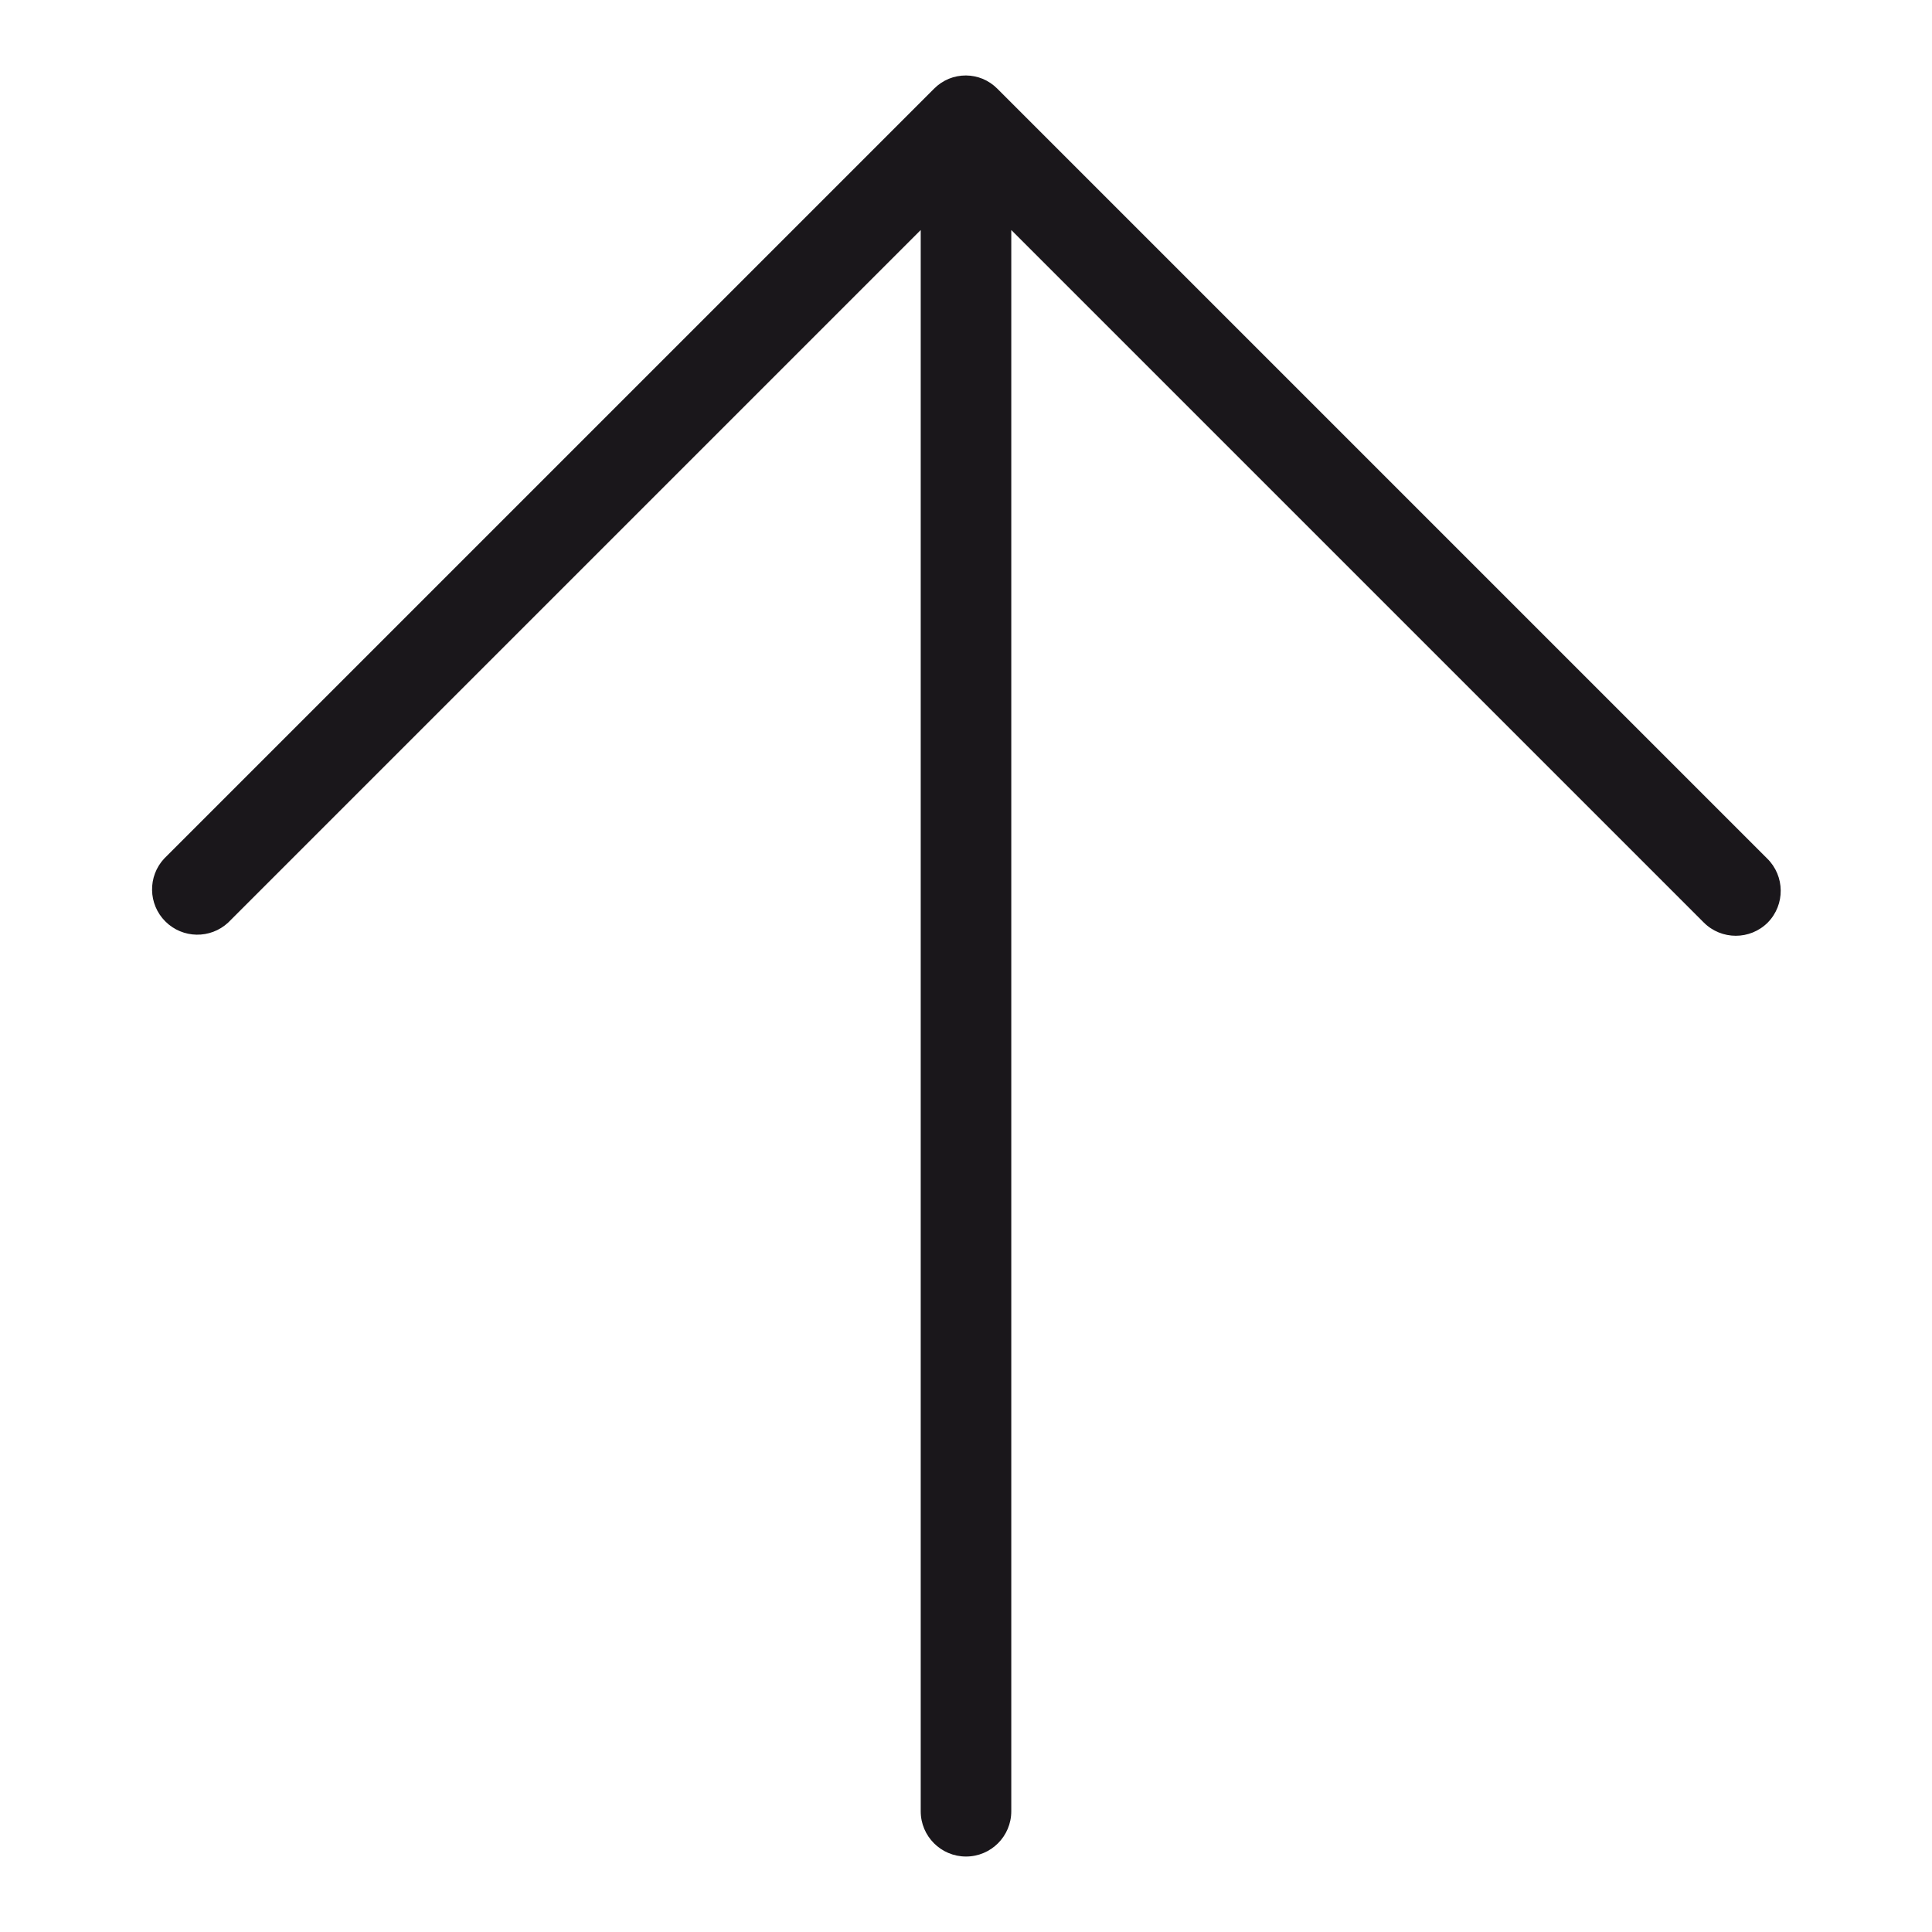
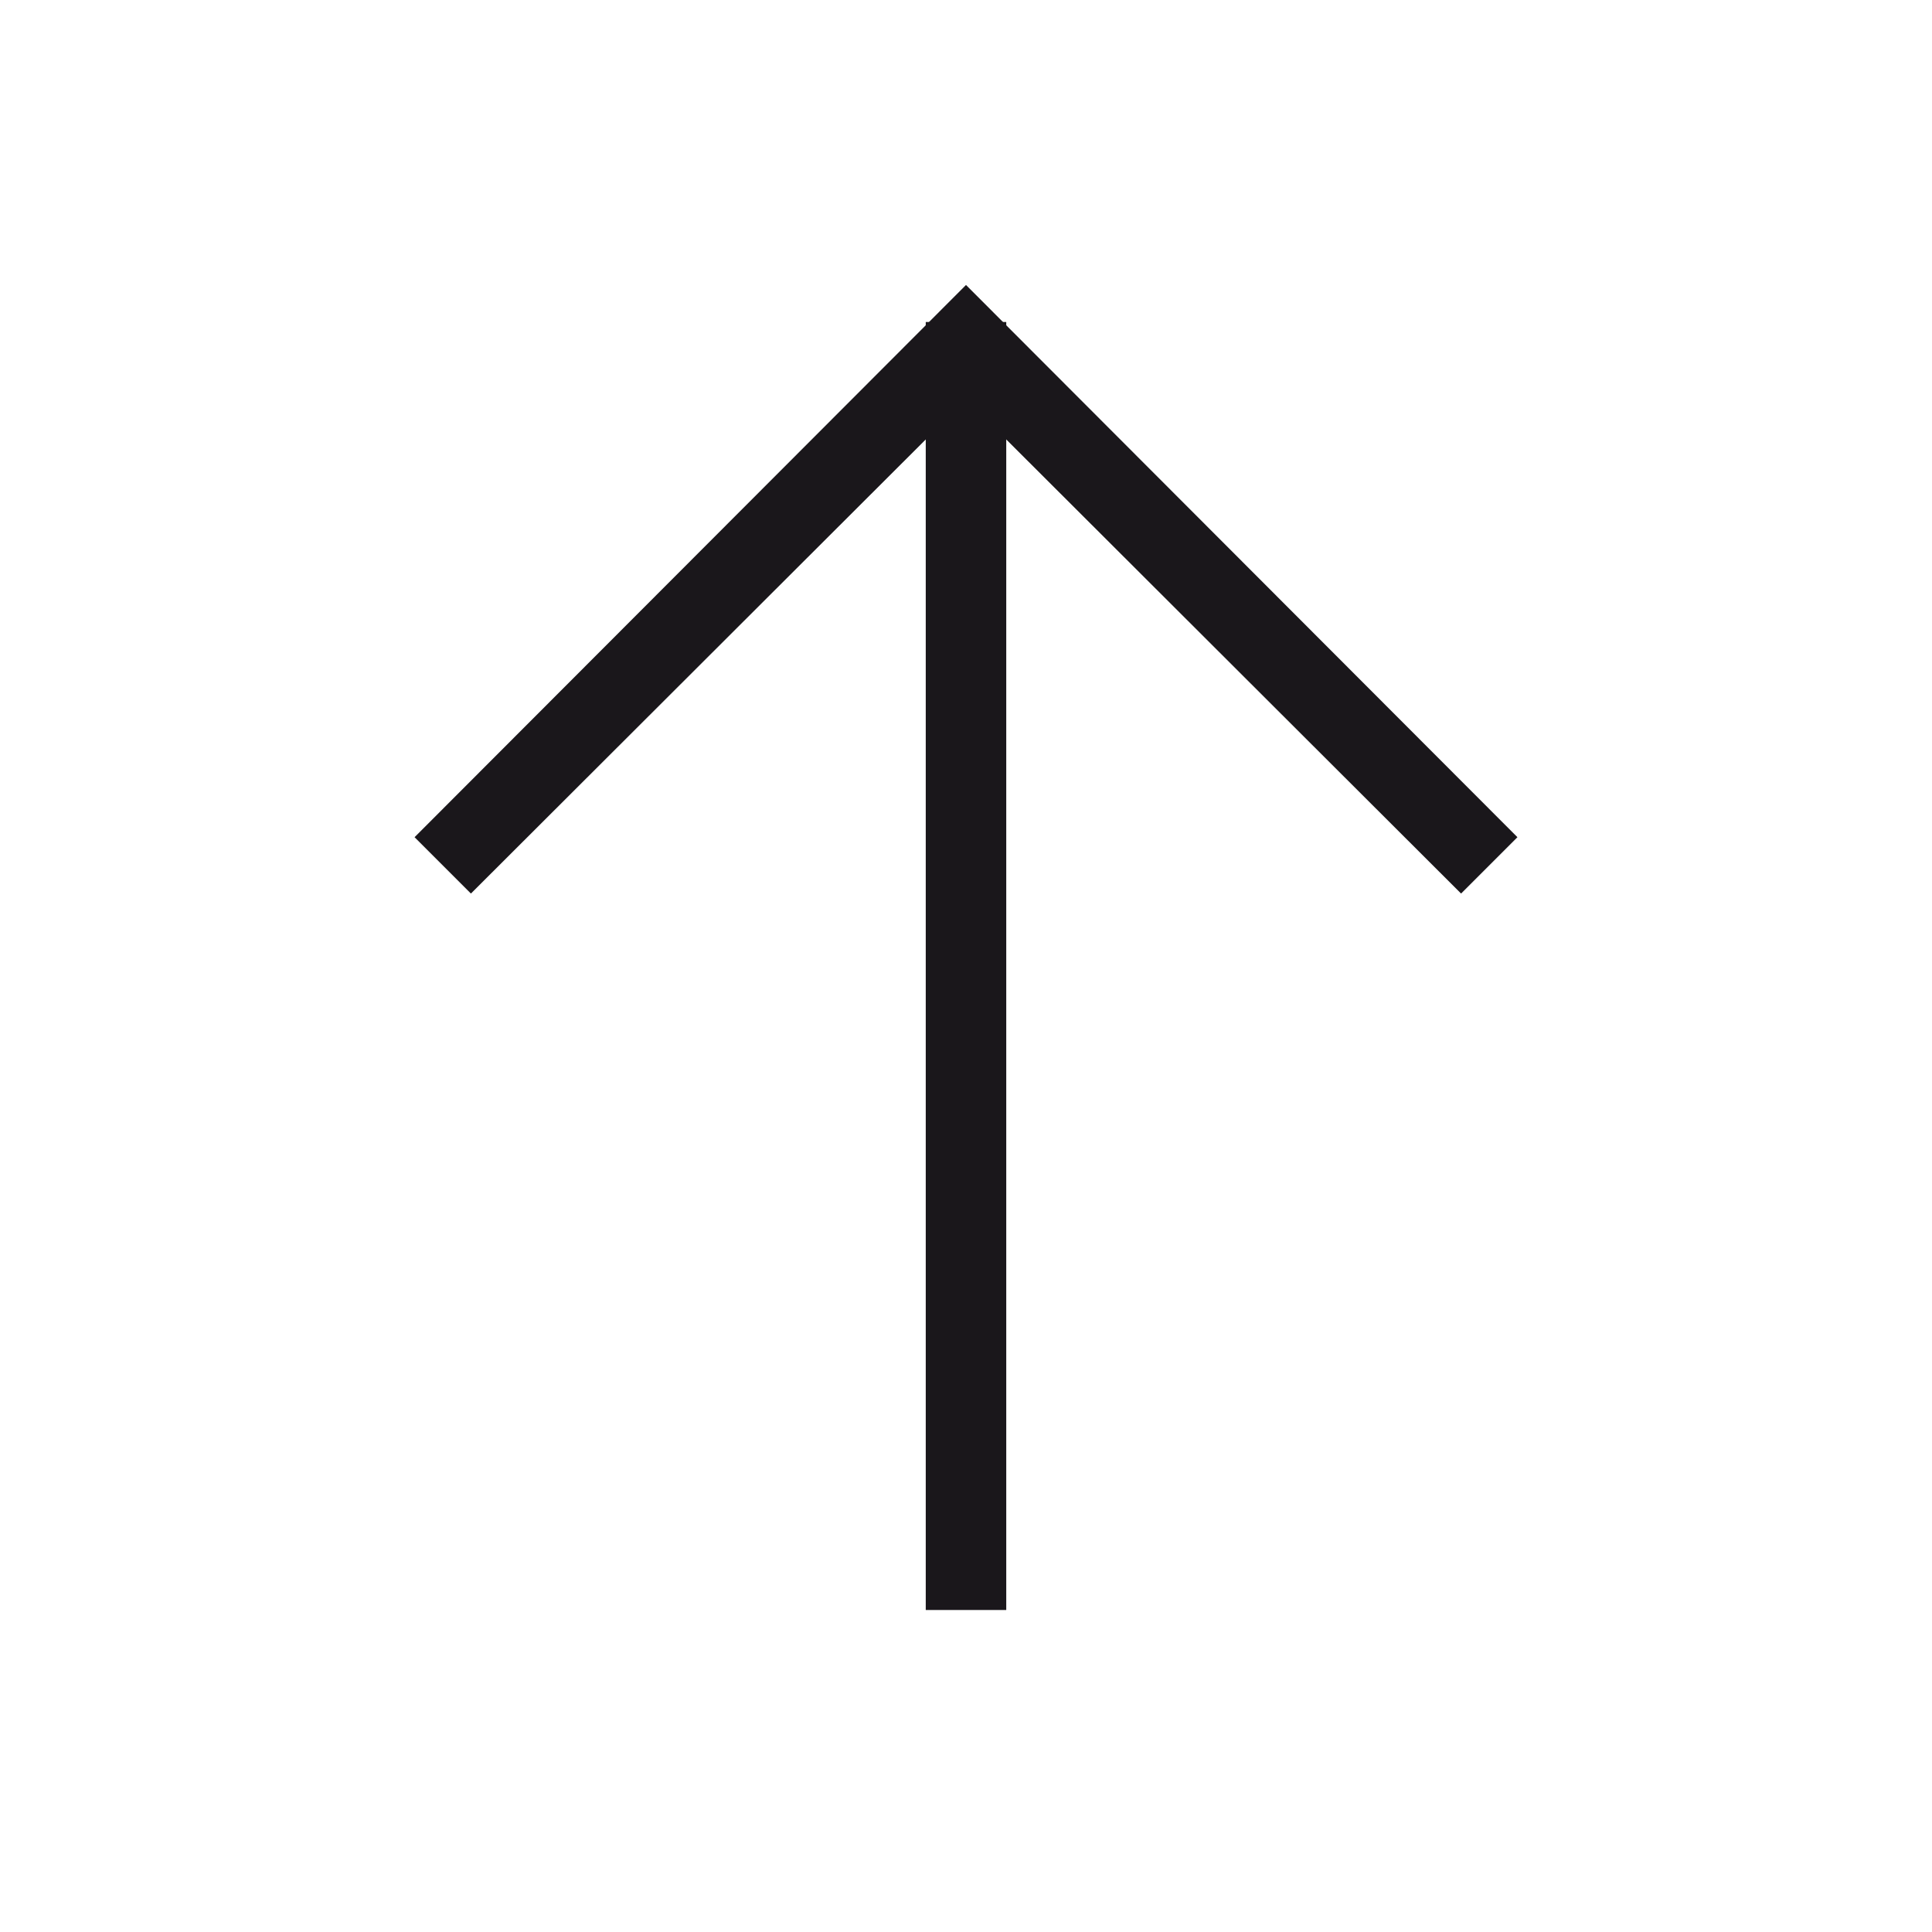
- <svg xmlns="http://www.w3.org/2000/svg" width="64" height="64" viewBox="0 0 64 64">
+ <svg xmlns="http://www.w3.org/2000/svg" width="24" height="24" viewBox="0 0 24 24">
  <defs>
-     <style>.a{fill:#1a171b;}</style>
+     <style>.a{fill:#1a171b}</style>
  </defs>
-   <path class="a" d="M58.56,30.56a1.5,1.5,0,0,1-2.12,0L33.5,7.62V60a1.5,1.5,0,0,1-3,0V7.62L7.56,30.56a1.5,1.5,0,0,1-2.12-2.12l25.5-25.5a1.5,1.5,0,0,1,.49-.33h0A1.49,1.49,0,0,1,32,2.5h0a1.49,1.49,0,0,1,.55.11h0a1.5,1.5,0,0,1,.49.33l25.5,25.5h0A1.5,1.5,0,0,1,58.56,30.56Z" />
+   <path class="a" d="M5.85 11.1L12 4.96l6.15 6.14.7-.7L12 3.54 5.15 10.4l.7.7z" />
+   <path class="a" d="M11.5 4v16h1V4" />
</svg>
